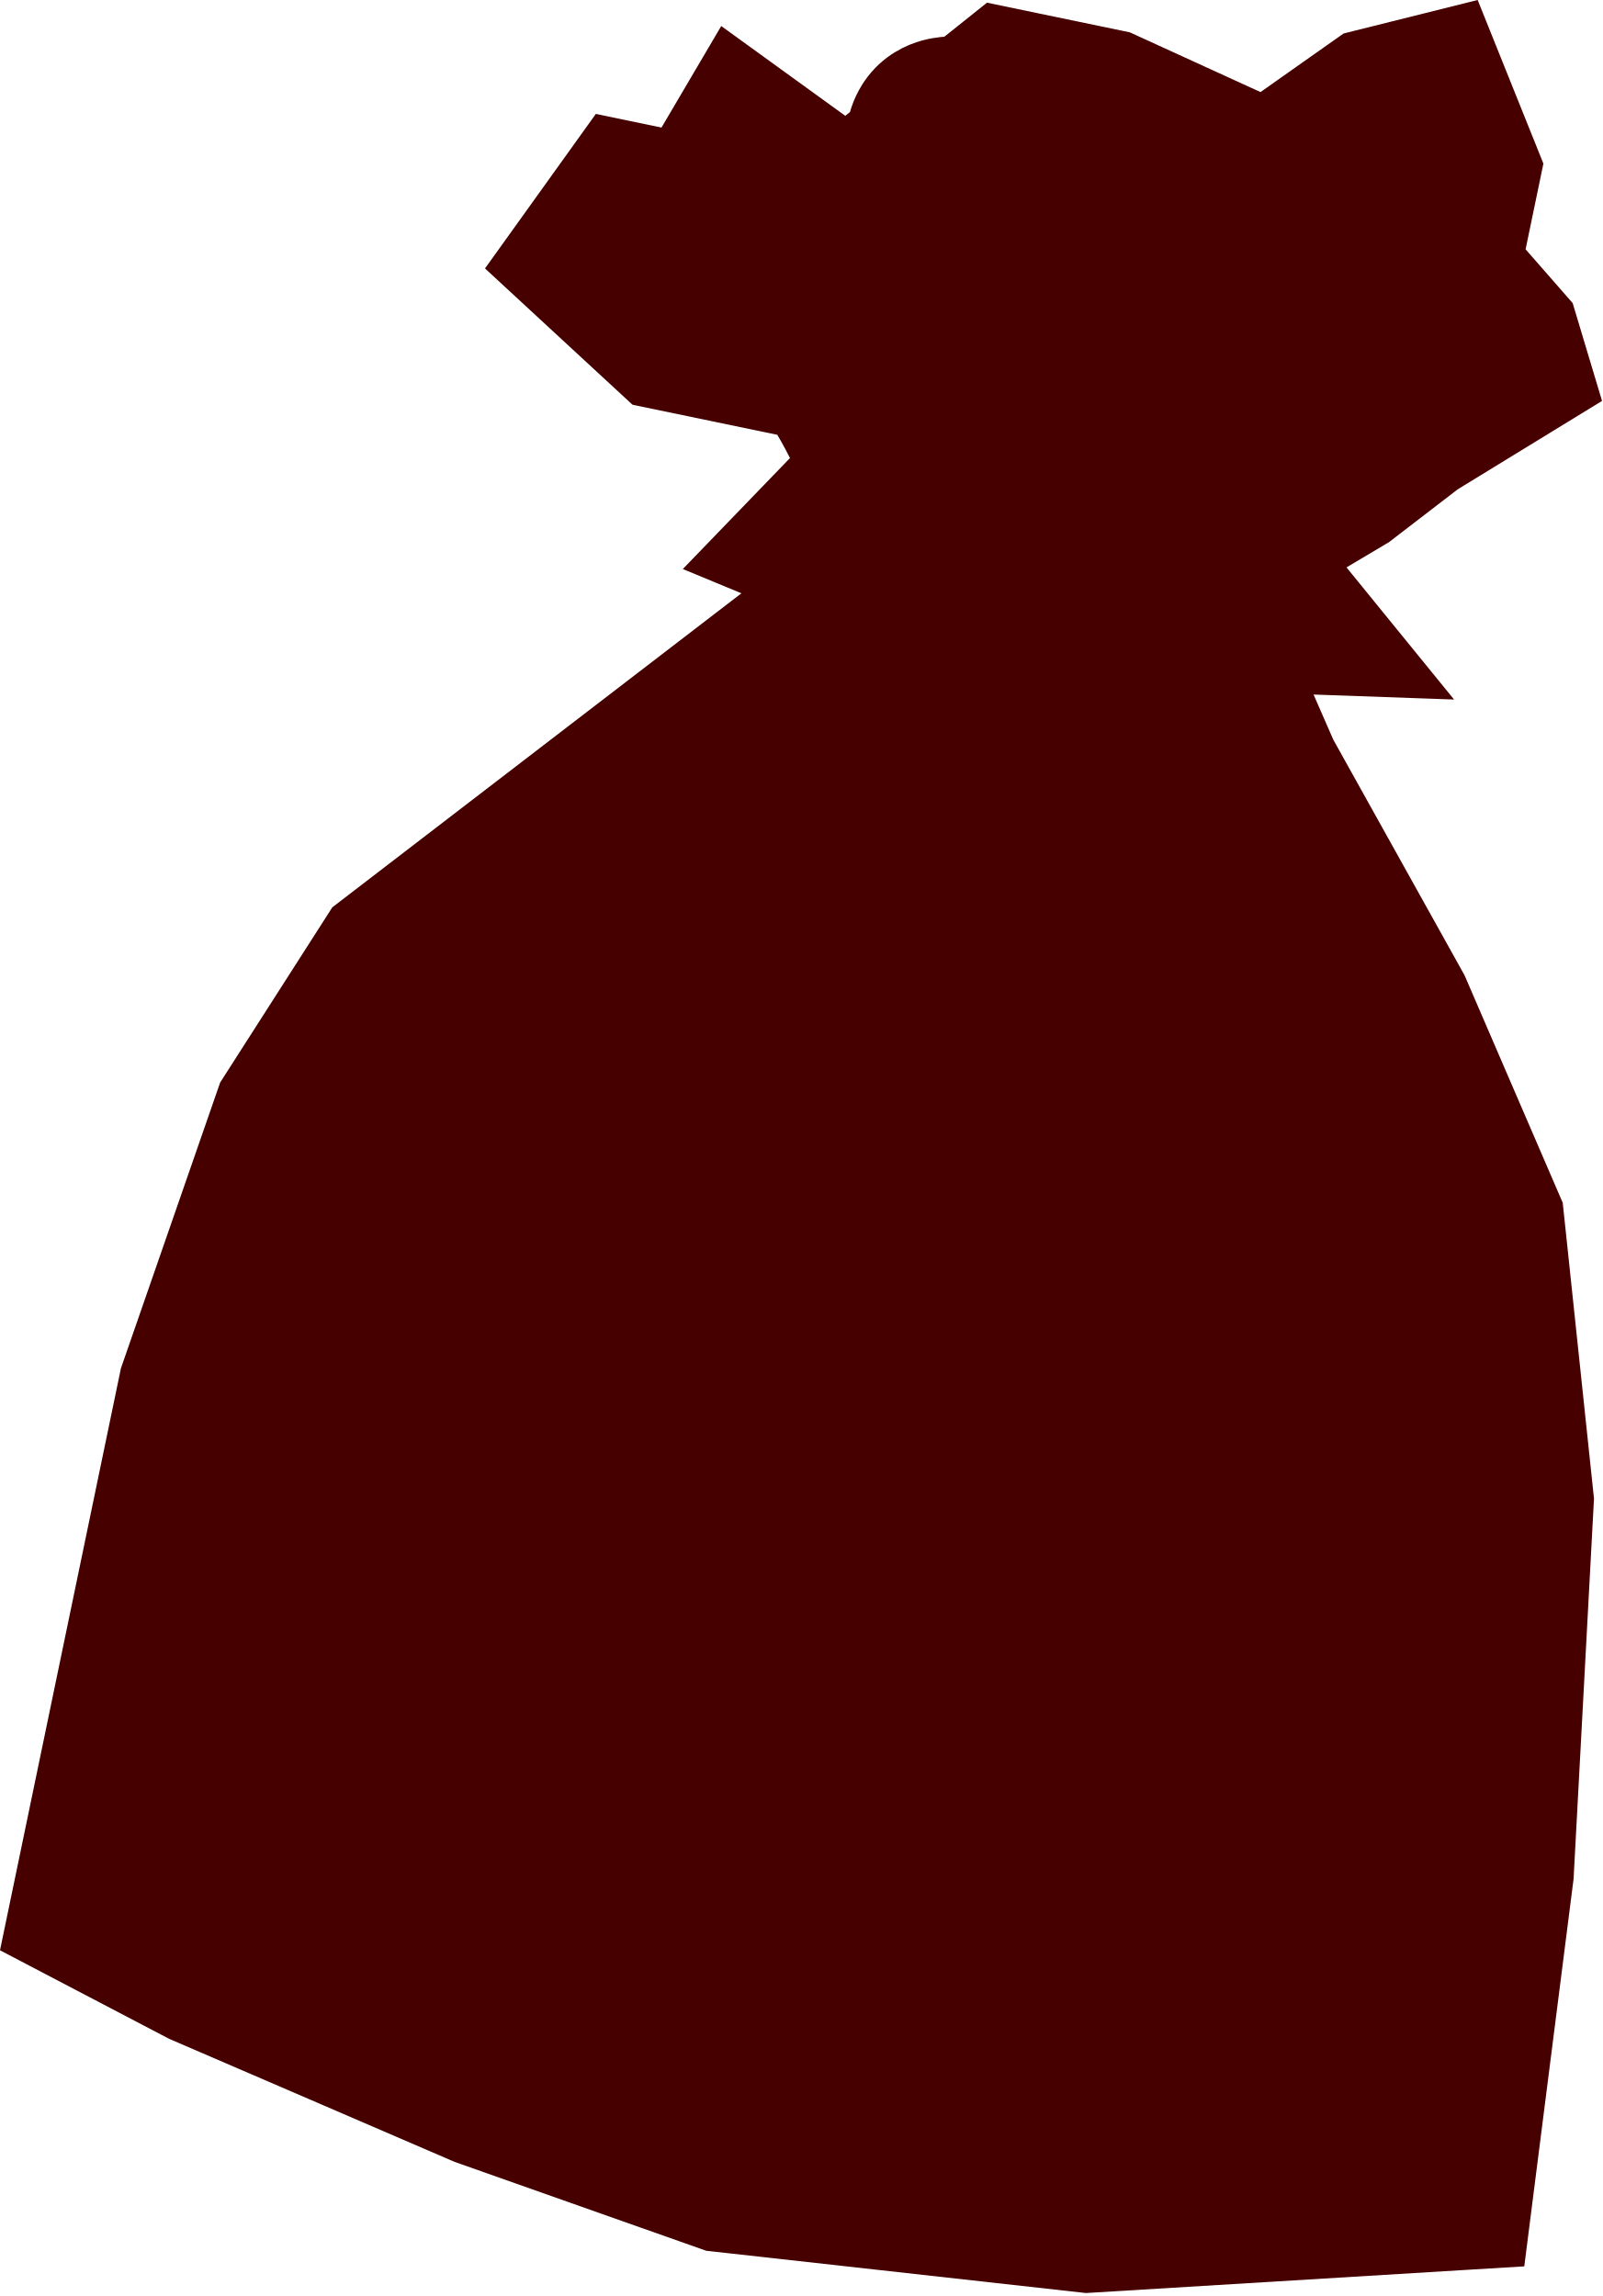
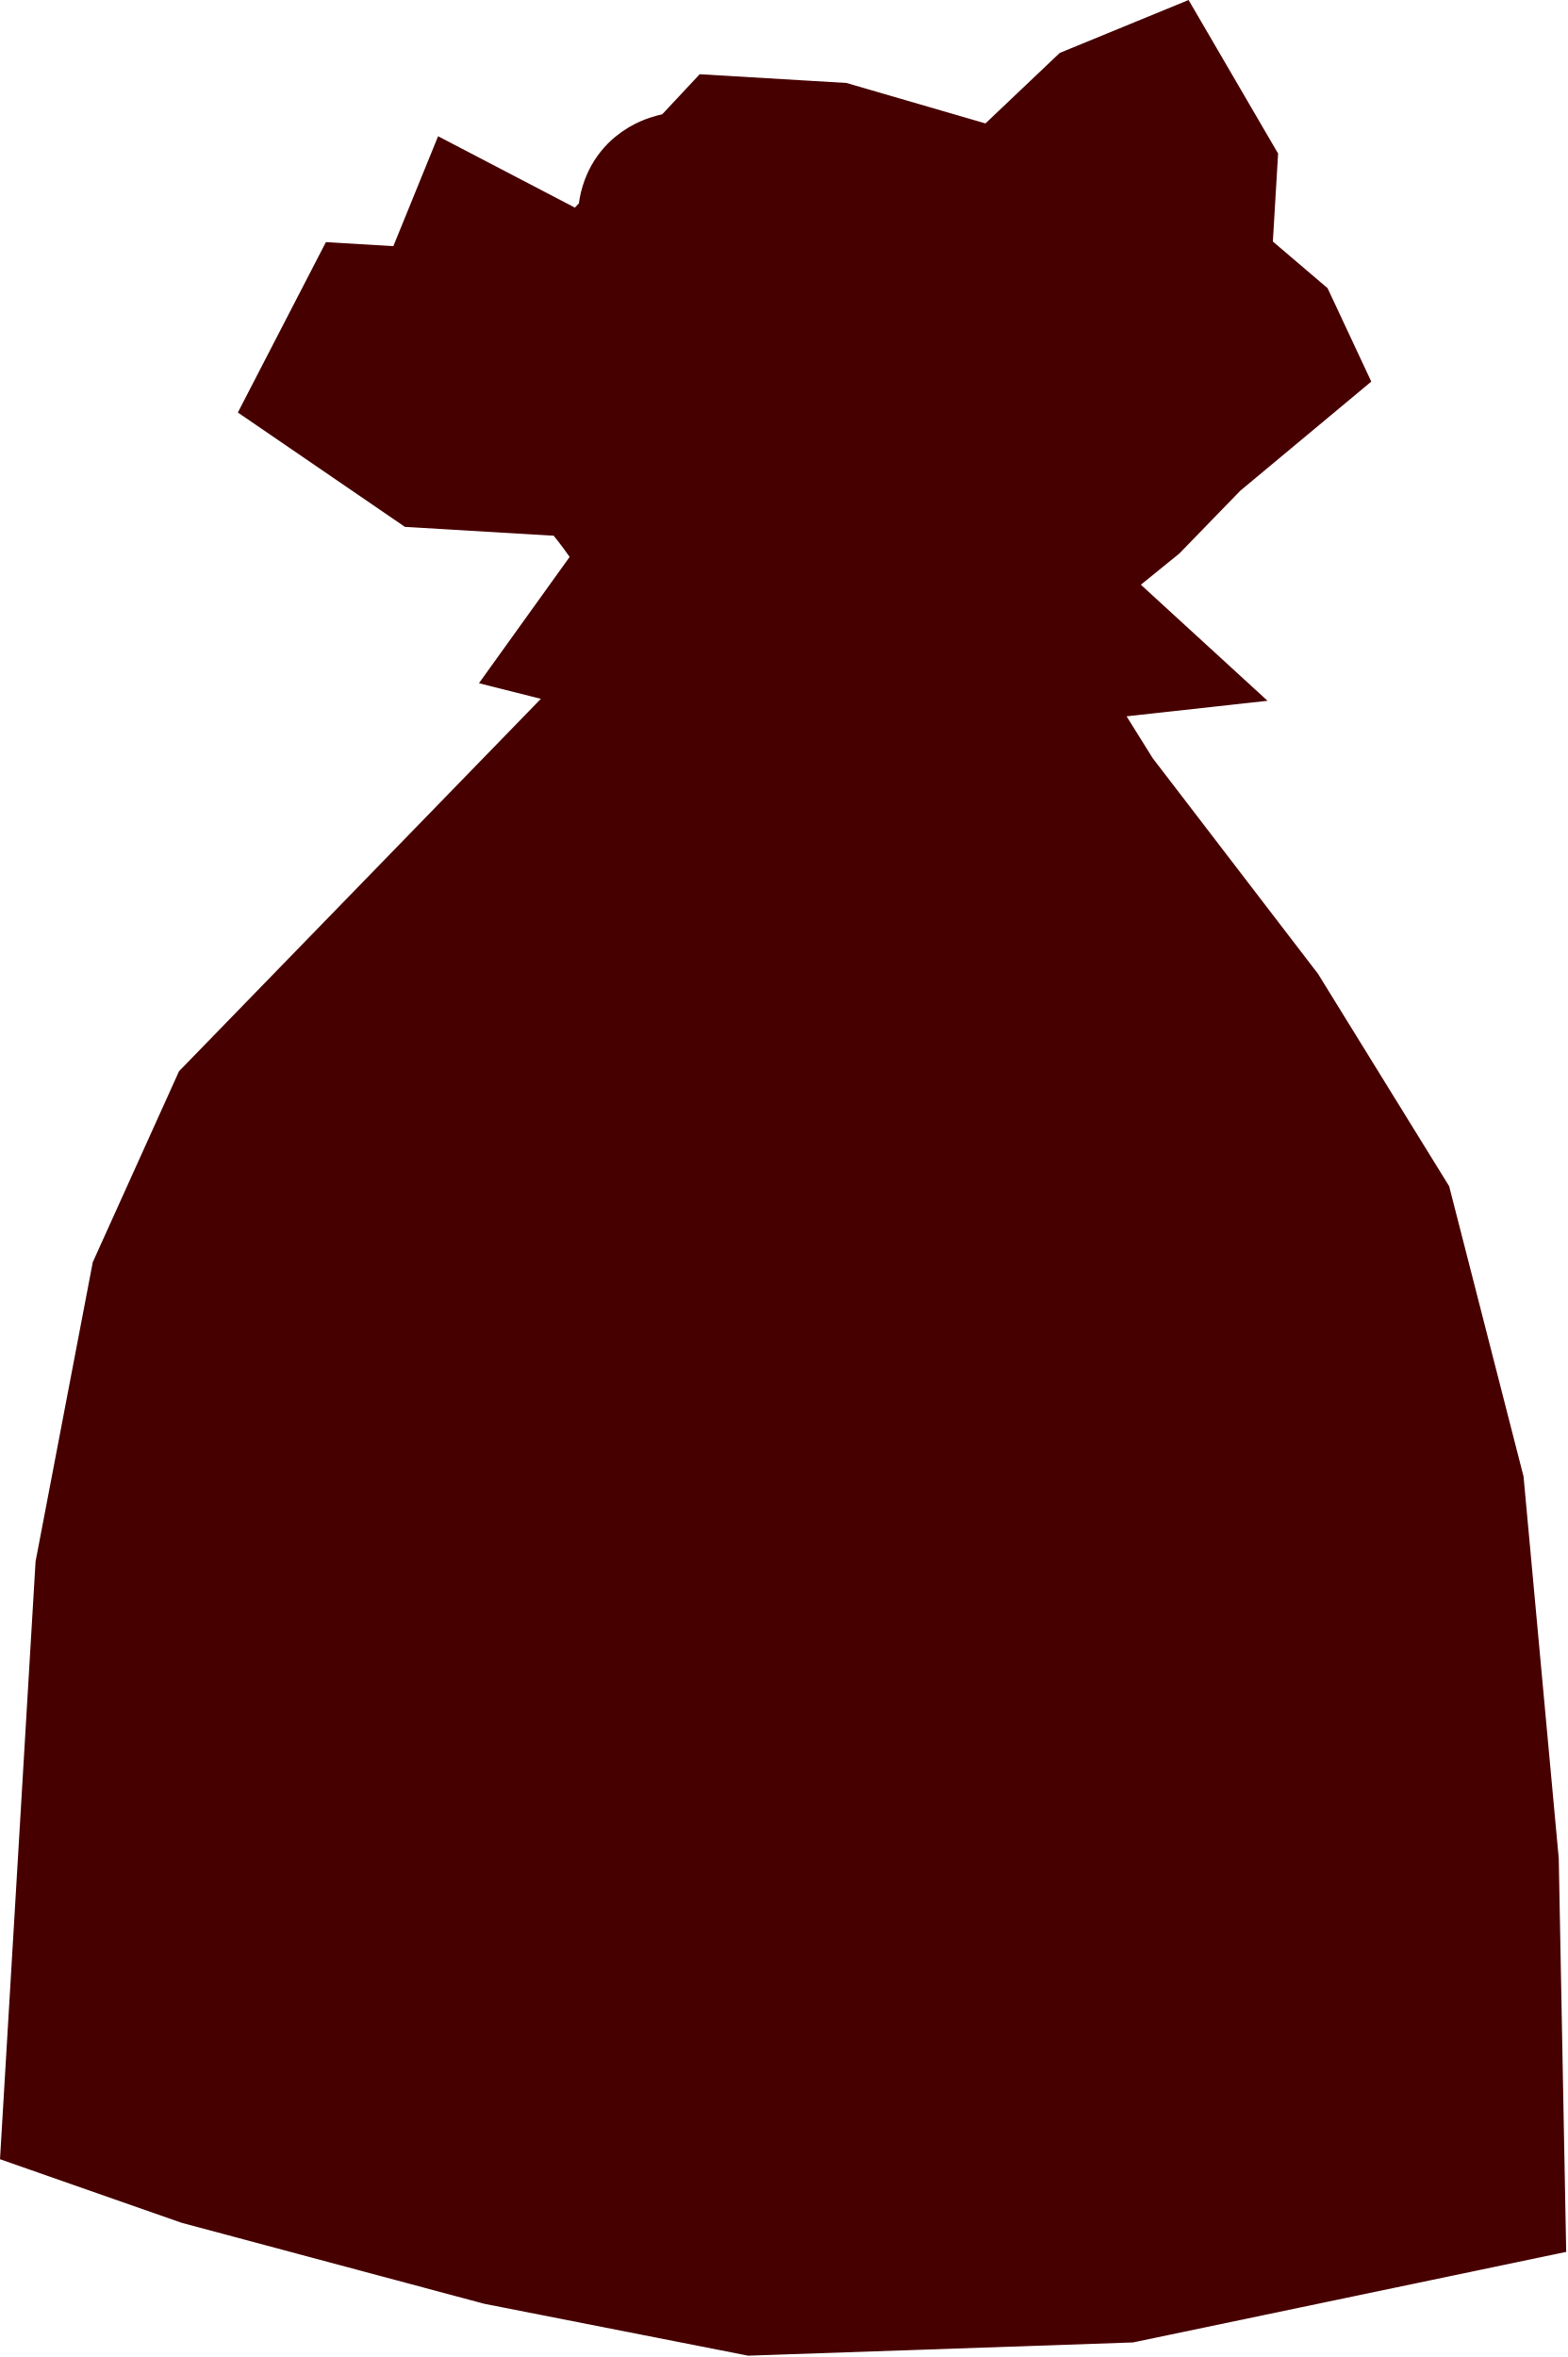
- <svg xmlns="http://www.w3.org/2000/svg" width="455" height="652" viewBox="0 0 455 652" fill="none">
-   <path d="M414.901 18.828L425.656 45.6L426.419 47.5L420.914 74.001L435.394 90.547L436.362 91.653L436.785 93.061L440 103.767L441.501 108.769L437.049 111.497L407.441 129.634L388.311 144.343L387.991 144.588L387.644 144.795L365.254 158.109L378.913 174.889L388.341 186.473L373.415 185.942L357.095 185.361L357.24 189.562L368.392 215.072L405.465 281.63L405.632 281.929L405.767 282.242L432.199 343.501L432.608 344.449L432.717 345.475L441.152 425.302L441.208 425.839L441.18 426.378L435.498 532.273L435.485 532.519L435.453 532.765L423.428 627.304L422.72 632.873L417.117 633.214L309.155 639.787L308.573 639.823L307.993 639.759L203.809 628.154L203.035 628.068L202.3 627.809L133.394 603.457L133.179 603.381L132.969 603.29L53.106 568.855L52.872 568.753L52.646 568.636L17.33 550.146L12.796 547.772L45.243 391.571L45.387 391.156L72.472 313.13L72.735 312.373L73.167 311.699L102.152 266.413L102.792 265.414L103.734 264.691L220.771 174.828L229.017 163.917L222.708 161.306L213.51 157.498L220.424 150.336L235.669 134.541L241.328 140.002C239.254 135.193 236.842 129.894 234.443 125.144C232.458 121.215 230.573 117.843 228.97 115.468C228.284 114.452 227.739 113.753 227.345 113.313L184.929 104.502L183.549 103.226L157.085 78.767L152.69 74.704L156.178 69.84L171.491 48.483L174.061 44.9L193.433 48.924L204.42 30.251L208.199 23.828L214.236 28.198L239.387 46.403C239.582 46.394 239.776 46.385 239.969 46.376C240.398 46.357 240.83 46.339 241.264 46.319L251.56 38.097C251.831 35.529 252.639 32.71 254.418 29.915L254.715 29.464C257.826 24.89 262.194 23.101 264.771 22.395C267.266 21.712 269.57 21.635 270.438 21.605C270.989 21.586 271.62 21.555 272.321 21.52L280.627 14.888L283.115 12.9L317.22 19.985L317.913 20.301L359.071 39.12L385.201 20.687L386.237 19.957L387.466 19.65L406.969 14.778L412.7 13.346L414.901 18.828ZM112.932 274.72L85.016 318.332L58.338 395.186L28.151 540.508L58.707 556.507L138.133 590.753L206.085 614.767L236.886 618.197C235.167 617.843 232.966 617.262 230.848 616.25C229.5 615.606 226.799 614.151 224.526 611.271C221.746 607.748 220.114 602.625 221.542 597.131C221.84 595.982 222.242 594.945 222.697 594.018C220.065 594.01 217.132 593.879 214.01 593.472C206.476 592.491 195.456 590.446 187.111 587.583C178.199 584.526 168.321 582.19 160.648 580.262C145.716 576.509 139.451 575.174 130.004 572.129C127.36 571.277 124.84 570.632 122.08 569.959C118.369 569.15 114.313 568.15 109.862 566.885C95.872 562.908 73.54 555.608 61.535 551.592C55.748 549.657 51.58 548.232 48.795 547.04C46.214 545.935 41.071 543.591 38.06 537.769C35.876 533.545 35.74 529.371 36.06 526.496C36.39 523.543 37.322 520.735 38.65 518.321C39.885 516.077 41.357 514.447 42.192 513.591C44.196 510.242 46.706 506.693 49.538 503.471C50.001 502.944 50.492 502.401 51.014 501.85C52.428 495.245 54.588 490.237 55.206 488.008C57.842 478.507 59.9 472.579 61.605 465.107C62.815 459.808 62.721 451.843 61.996 446.461C61.313 441.397 61.912 436.862 62.6 433.17C62.941 431.343 63.361 429.45 63.74 427.731C64.136 425.938 64.526 424.168 64.907 422.224C65.867 417.325 67.408 411.774 68.693 407.112C70.085 402.065 71.183 398.031 71.751 394.989C72.571 390.604 73.789 386.034 74.835 381.562C75.97 376.705 77.341 370.267 78.934 360.301C81.17 346.311 87.863 336.106 95.159 324.621C101.227 315.069 107.035 308.873 112.746 303.902C112.265 302.389 111.987 300.778 111.953 299.097L111.908 298.279C111.752 295.391 111.489 285.983 116.345 277.173C116.353 277.158 116.479 276.913 116.701 276.203C116.982 275.304 117.164 274.546 117.612 272.867C117.772 272.269 117.973 271.514 118.234 270.648L112.932 274.72ZM384.06 618.855C384.316 618.972 383.553 618.628 381.008 618.282C378.715 617.97 375.816 617.762 372.412 617.641C365.47 617.396 358.032 617.552 350.958 617.554C343.519 617.557 336.029 617.596 328.094 617.569C320.798 617.543 302.698 617.763 290.198 618.697C279.08 619.527 272.097 620.32 264.983 619.899C263.998 619.841 261.645 619.837 257.449 619.762C254.683 619.712 251.41 619.63 248.175 619.455L308.913 626.22L390.688 621.241C388.708 620.913 387.297 620.336 386.81 620.139C385.871 619.76 385.026 619.333 384.747 619.193C384.308 618.974 384.192 618.915 384.06 618.855ZM410.374 327.137C410.644 327.976 410.915 328.858 411.179 329.787C412.785 335.435 414.191 342.605 415.394 353.023C417.255 369.14 420.555 399.385 421.982 415.395C422.695 423.394 422.97 428.2 423.002 431.338C423.018 432.957 422.974 434.331 422.853 435.6C422.735 436.835 422.517 438.016 422.542 437.865C421.845 442.182 421.784 447.667 421.399 454.48C421.141 459.051 421.073 465.396 419.394 475.44C419.392 475.501 419.286 476.758 419.333 479.911C419.377 482.83 419.528 486.475 419.735 490.597C420.135 498.589 420.756 508.502 420.99 516.365C421.313 527.239 420.3 534.986 417.534 546.044C416.428 550.46 414.455 555.672 413.524 558.424C412.955 560.108 412.583 561.353 412.359 562.326C412.169 563.153 412.172 563.435 412.173 563.322C412.457 572.162 412.076 579.336 411.478 586.5C411.193 589.922 411.677 591.531 411.876 597.407C411.949 599.577 411.977 603.086 411.021 606.715C409.944 610.797 407.415 615.73 402.056 619.037C400.753 619.84 399.458 620.402 398.206 620.783L410.689 620.024L421.973 531.298L427.612 426.188L419.344 347.924L410.374 327.137ZM81.346 518.222C81.513 518.573 81.696 518.933 81.901 519.302C82.997 521.275 83.983 522.484 85.36 523.588C86.892 524.816 89.534 526.407 94.549 528.22C101.616 530.774 109.494 533.134 116.787 536.232C119.213 537.263 122.01 538.04 125.995 539.013C126.316 539.091 126.646 539.17 126.985 539.251C124.544 537.978 122.259 536.781 120.145 535.669C115.584 533.271 111.926 531.336 109.103 529.876C107.698 529.149 106.592 528.588 105.753 528.178C104.802 527.714 104.559 527.625 104.722 527.687C99.414 525.66 94.508 523.595 90.305 521.838C86.772 520.362 83.856 519.158 81.346 518.222ZM324.686 571.498C323.299 571.326 321.225 571.207 317.41 571.048C316.041 570.991 314.526 570.93 312.848 570.861C312.739 571.566 312.614 572.265 312.467 572.952C312.402 573.256 312.318 573.625 312.213 574.047C313.202 573.976 314.23 573.898 315.327 573.811C318.424 573.566 322.157 573.275 326.173 573.336C327.259 573.353 328.334 573.361 329.401 573.366C327.97 572.831 326.586 572.236 325.233 571.579C325.106 571.558 324.927 571.528 324.686 571.498ZM368 584.168C368.025 584.311 368.036 584.342 368.019 584.237C368.015 584.223 368.011 584.206 368.006 584.189C368.004 584.182 368.002 584.175 368 584.168ZM203.983 532.608C205.067 533.23 206.176 533.857 207.309 534.496C208.153 534.104 208.894 533.815 209.452 533.606C210.097 533.365 210.772 533.135 211.473 532.914C210.936 532.54 210.426 532.157 209.943 531.774C207.853 532.066 205.867 532.342 203.983 532.608ZM121.56 501.73C121.742 501.823 121.924 501.916 122.105 502.009C121.995 501.758 121.886 501.506 121.778 501.256C121.707 501.415 121.635 501.574 121.56 501.73ZM250.345 520.949C249.168 523.226 247.944 525.225 246.685 526.975C249.498 526.66 252.375 526.355 255.283 526.062C253.679 524.402 252.029 522.692 250.345 520.949ZM335.604 537.066C332.552 538.64 329.771 539.873 327.498 540.894C327.829 540.929 328.155 540.966 328.474 541.006C331.283 541.354 334.493 541.987 337.767 543.508L338.422 543.824L338.87 544.045C340.21 544.686 342.184 545.446 346.055 545.741C345.907 544.675 345.744 543.531 345.569 542.304C342.159 541.85 339.529 540.34 338.34 539.496C337.226 538.706 336.316 537.842 335.604 537.066ZM178.987 487.814C177.413 495.252 175.503 501.435 173.551 506.513C175.366 506.016 177.233 505.658 178.644 505.398C181.226 504.922 184.501 504.396 188.353 503.817C185.926 499.856 183.59 495.873 181.448 492.147C180.708 490.86 179.882 489.413 178.987 487.814ZM94.883 427.714C94.42 430.073 93.954 432.183 93.563 433.954C93.156 435.801 92.857 437.158 92.63 438.376C92.183 440.773 92.245 441.509 92.28 441.766C93.29 449.265 93.72 461.293 91.38 471.547C90.536 475.245 89.498 479.035 88.43 482.751C89.843 481.579 92.321 479.749 95.782 478.676C98.22 477.92 100.743 477.567 102.997 477.494C105.036 477.428 108.255 477.538 111.58 478.729C111.957 478.864 112.356 479.024 112.77 479.208C112.19 477.72 111.624 476.257 111.071 474.822C109.788 471.496 108.592 468.366 107.464 465.433C106.931 464.377 106.533 463.319 106.247 462.278C104.532 457.854 102.97 453.921 101.482 450.472C98.138 442.72 96.15 434.635 95.115 426.592C95.033 426.975 94.954 427.349 94.883 427.714ZM150.839 471.752C148.48 472.343 146.044 472.897 143.564 473.378C145.09 477.214 146.687 481.133 148.369 485.1C149.148 481.898 149.874 478.273 150.481 474.192C150.603 473.374 150.721 472.561 150.839 471.752ZM223.592 493.163C222.232 493.693 220.647 494.118 218.871 494.263C219.979 495.948 221.075 497.557 222.147 499.064C223.589 498.9 225.009 498.941 226.377 499.166C226.605 498.423 226.837 497.631 227.069 496.788C225.889 495.559 224.729 494.349 223.592 493.163ZM320.925 501.994C319.808 506.758 318.223 510.172 318.293 509.974C318.079 510.572 317.85 511.152 317.61 511.716C319.661 510.786 321.441 509.972 323.166 509.058C322.416 506.768 321.665 504.4 320.925 501.994ZM301.133 429.102C300.437 434.676 299.802 439.836 299.248 444.156C298.318 451.399 297.623 455.959 297.042 459.652C297.016 459.817 296.991 459.981 296.965 460.142C297.779 460.084 298.638 460.075 299.532 460.136C304.169 460.45 308.119 462.447 311.126 465.385C310.259 460.302 309.998 453.898 312.01 446.743C308.773 441.5 305.049 435.468 301.133 429.102ZM177.236 403.028C175.731 403.548 174.168 403.933 172.553 404.13C169.393 404.514 164.719 404.916 159.6 403.663C159.187 404.418 158.791 405.146 158.412 405.845C157.264 407.964 156.197 409.962 155.2 411.843C157.428 410.877 159.607 410.054 161.729 409.364C163.365 408.168 166.053 406.693 169.644 406.402C171.232 406.273 172.733 406.399 174.121 406.706C174.422 406.677 174.721 406.65 175.017 406.626C176.023 406.548 177.047 406.503 178.079 406.493C178.003 406.187 177.926 405.885 177.852 405.585C177.638 404.721 177.433 403.868 177.236 403.028ZM132.179 373.681C132.138 373.74 132.087 373.812 132.03 373.9C131.656 374.475 131.058 375.515 130.364 377.077C128.985 380.186 127.331 385.132 126.277 392.155C125.724 395.839 125.302 399.531 125.043 403.188C126.872 399.651 128.971 395.682 131.393 391.211C132.608 388.968 133.948 386.526 135.383 383.928C135.152 383.322 134.941 382.694 134.754 382.043C134.023 379.498 133.307 376.514 132.932 372.931C132.669 373.2 132.417 373.45 132.179 373.681ZM391.096 444.973C390.361 445.06 389.595 445.097 388.799 445.071C389.853 448.961 389.976 449.824 390.645 451.113C390.694 451.207 390.741 451.302 390.789 451.395C390.878 449.566 390.97 447.344 391.096 444.973ZM256.198 409.997C256.234 409.759 256.27 409.522 256.306 409.285C256.024 408.238 255.737 407.167 255.446 406.077C255.701 407.384 255.952 408.691 256.198 409.997ZM371.159 413.833C370.649 414.354 370.143 414.861 369.643 415.356C366.287 418.672 363.858 420.847 360.975 423.893C363.215 422.756 365.983 421.984 369.157 422.162C370.283 422.225 371.346 422.401 372.343 422.667C371.974 420.124 371.577 417.161 371.159 413.833ZM319.511 390.463C318.576 392.055 317.626 393.67 316.665 395.292C318.622 398.515 320.602 401.758 322.568 404.969C322.034 402.602 321.561 400.521 321.135 398.519C320.553 395.779 320.015 393.097 319.511 390.463ZM238.767 341.314C239.987 344.695 241.249 348.585 242.59 353.03C241.674 346.834 241.486 341.663 241.898 337.146C240.905 338.477 239.857 339.871 238.767 341.314ZM276.471 276.45C275.295 279.228 274.151 282.056 273.211 284.676C272.583 286.424 272.098 287.938 271.763 289.177C271.674 289.507 271.6 289.8 271.54 290.057C274.626 293.33 278.362 297.223 283.13 302.022C281.119 294.587 278.803 285.91 276.471 276.45ZM364.692 236.29C364.859 236.681 365.031 237.077 365.21 237.476C367.076 241.629 368.788 245.938 370.104 249.07C371.533 252.473 372.724 255.066 374.013 257.281C375.856 260.444 377.662 263.197 379.766 266.516C381.773 269.683 383.978 273.257 385.959 277.237C387.342 280.015 388.975 282.587 391.127 286.044C393.11 289.231 395.612 293.294 397.566 297.847C398.496 300.015 399.474 302.109 400.484 304.217L393.455 287.925L364.692 236.29ZM267.272 226.291C263.841 231.671 258.719 238.311 251.64 242.115C249.355 243.342 246.974 244.389 244.825 245.265C246.41 249.731 247.039 254.194 247.236 258.002C248.816 256.148 250.622 254.205 251.745 252.953C253.113 251.429 254.157 250.192 255.058 248.933C255.311 248.579 256.199 247.32 257.39 246.141C257.746 245.789 258.423 245.146 259.36 244.472C260.028 243.992 262.242 242.437 265.532 241.805C266.7 241.581 267.995 241.488 269.346 241.573C268.913 238.943 268.576 236.766 268.321 235.116C267.812 231.823 267.49 228.914 267.272 226.291ZM231.033 183.735L230.48 184.466L229.754 185.024L189.619 215.838C189.945 215.917 190.272 216.003 190.601 216.099C194.932 217.359 198.42 219.807 201.12 222.683L201.649 223.264L201.816 223.457C203.406 222.055 204.979 220.726 206.449 219.479C209.498 216.89 212.379 214.432 215.344 211.561C223.268 203.889 229.166 196.935 232.346 189.029C233.163 186.997 233.409 185.025 234.567 179.057L231.033 183.735ZM314.037 181.724C314.034 184.57 314.147 187.744 314.326 191.263C314.948 191.541 315.479 191.819 315.905 192.06C316.143 192.195 316.378 192.336 316.611 192.481C315.912 189.457 315.241 185.96 314.59 181.801L314.037 181.724ZM237.091 152.587L237.462 152.74L239.34 150.257L237.091 152.587ZM356.629 171.778L358.969 171.862L356.529 168.865L356.629 171.778ZM353.095 144.575C350.057 145.691 346.54 146.819 342.532 147.622C342.105 147.707 341.67 147.789 341.227 147.868C341.708 151.771 342.187 155.74 342.643 159.483L342.519 155.86L344.826 154.487L343.268 152.573L348.526 148.295L353.095 144.575ZM413.873 86.54C414.344 89.575 414.583 92.966 414.22 96.427C413.614 102.2 411.141 109.394 404.219 114.391C400.048 117.402 395.701 119.077 392.745 120.153C389.247 121.427 387.732 121.885 386.031 122.721C384.174 123.634 382.437 125.236 379.203 128.742C377.846 130.214 375.805 132.477 373.635 134.418C371.407 136.411 368.115 138.946 363.724 140.454C360.979 141.397 359.07 142.275 355.152 143.798C354.768 143.948 354.374 144.098 353.972 144.249L356.604 147.482L380.368 133.349L399.465 118.667L399.75 118.449L400.055 118.261L425.513 102.664L424.224 98.368L413.873 86.54ZM179.939 59.967L170.682 72.874L191.37 91.994L231.236 100.276C233.956 100.841 235.884 102.64 236.86 103.643C238.054 104.869 239.18 106.363 240.207 107.885C242.279 110.956 244.462 114.912 246.542 119.031C247.435 120.797 248.324 122.628 249.198 124.476C249.639 122.615 250.117 120.86 250.63 119.464C250.909 118.702 251.713 116.544 253.334 114.416C254.134 113.366 256.04 111.097 259.342 109.568C260.457 109.052 261.637 108.667 262.854 108.423C262.264 105.386 262.025 101.147 263.789 96.798C261.747 96.965 259.548 96.937 257.207 96.6C255.828 96.402 254.327 96.407 251.596 96.516C249.225 96.61 245.283 96.831 241.169 96.349C240.893 96.316 240.617 96.276 240.343 96.229C234.803 95.265 228.742 94.293 223.626 93.836C221.761 93.795 219.378 93.687 215.013 92.861C210.439 91.995 206.765 89.138 204.681 85.339C203.814 85.181 202.926 85.018 202.014 84.848C200.994 84.657 199.614 84.371 198.217 83.951C197.621 83.772 194.029 82.785 190.943 79.993C189.154 78.374 185.506 74.257 185.698 67.777C185.771 65.298 186.39 63.2 187.216 61.478L179.939 59.967ZM320.084 86.573C314.993 85.385 312.665 86.379 305.288 87.094C304.311 87.188 303.363 87.269 302.425 87.348C303.315 88.116 304.071 88.906 304.709 89.656C307.823 93.321 310.086 97.63 311.767 101.9C317.498 100.678 324.172 100.163 330.248 100.927C334.211 101.425 336.598 101.617 338.175 101.625C338.19 101.594 338.208 101.563 338.224 101.531C338.544 100.894 339.722 98.397 340.774 96.593C341.544 95.273 342.705 93.462 344.396 91.641C336.016 90.037 326.846 88.151 320.084 86.573ZM208.371 50.266C209.497 50.083 210.586 49.914 211.582 49.758C214.457 49.311 217.053 48.913 219.222 48.541L212.324 43.548L208.371 50.266ZM297.917 56.302C297.916 56.458 297.91 56.615 297.904 56.772C298.189 56.746 298.469 56.722 298.744 56.698C298.465 56.564 298.19 56.431 297.917 56.302ZM391.98 32.494L390.824 33.308C391.399 33.492 391.981 33.708 392.566 33.963C398.565 36.573 401.644 41.587 402.965 45.855C403.992 49.169 404.835 53.036 405.539 56.355C406.293 59.909 406.935 63.075 407.659 66.014C407.651 65.978 407.738 66.267 408.052 67.125C408.151 67.392 408.245 67.641 408.338 67.888L412.313 48.752L404.524 29.361L391.98 32.494Z" fill="#470000" stroke-width="22.594" stroke="#470000" />
+ <svg xmlns="http://www.w3.org/2000/svg" width="441" height="663" viewBox="0 0 441 663" fill="none">
+   <path d="M332.478 19.287L346.974 44.16L348.007 45.929L346.403 72.881L363.094 87.115L364.214 88.07L364.837 89.401L369.561 99.504L371.775 104.238L367.76 107.584L341.136 129.765L324.369 147.046L324.089 147.336L323.775 147.59L303.602 163.954L319.505 178.529L330.523 188.626L315.667 190.263L299.477 192.046L300.224 196.149L314.923 219.708L361.18 280.055L361.389 280.326L361.568 280.618L396.542 337.267L397.084 338.144L397.34 339.144L417.222 416.722L417.356 417.244L417.406 417.782L427.116 523.13L427.138 523.376L427.143 523.624L428.944 618.679L429.05 624.293L423.553 625.442L317.858 647.529L317.288 647.648L316.706 647.668L212.111 651.268L211.333 651.294L210.57 651.144L138.98 637.063L138.756 637.02L138.536 636.961L54.663 614.508L54.417 614.443L54.176 614.359L16.614 601.211L11.784 599.519L21.236 440.634L21.318 440.203L36.785 359.272L36.935 358.484L37.264 357.753L59.345 308.865L59.833 307.783L60.661 306.931L163.27 201.32L169.823 189.382L163.23 187.72L153.572 185.286L159.38 177.195L172.156 159.401L177.661 163.354L178.518 163.969C175.777 159.529 172.635 154.659 169.584 150.326C167.055 146.735 164.707 143.68 162.781 141.568C161.957 140.666 161.318 140.055 160.866 139.679L117.693 137.11L116.142 136.048L86.463 115.729L81.521 112.346L84.27 107.025L96.308 83.731L98.331 79.815L118.049 80.988L126.196 60.979L129.004 54.081L135.608 57.526L163.057 71.845C163.255 71.807 163.451 71.769 163.646 71.731C164.077 71.648 164.51 71.566 164.945 71.482L173.879 61.928C173.773 59.346 174.164 56.436 175.522 53.409L175.751 52.92C178.167 47.947 182.228 45.545 184.673 44.476C187.041 43.44 189.308 43.033 190.16 42.878C190.71 42.778 191.337 42.654 192.036 42.515L199.254 34.798L201.429 32.472L236.147 34.538L236.879 34.751L280.253 47.378L303.395 25.411L304.313 24.539L305.486 24.058L324.045 16.431L329.506 14.188L332.478 19.287ZM71.211 315.525L49.948 362.606L34.717 442.316L25.924 590.105L58.413 601.479L141.812 623.804L212.423 637.693L242.863 636.645C241.19 636.525 239.136 636.259 237.096 635.628C235.671 635.186 232.788 634.139 230.12 631.62C226.856 628.536 224.496 623.702 225.113 618.057C225.24 616.899 225.48 615.835 225.787 614.867C223.198 615.235 220.299 615.527 217.175 615.576C209.59 615.697 198.407 615.27 189.747 613.65C180.503 611.921 170.408 611.041 162.549 610.247C147.256 608.7 140.874 608.288 131.099 606.647C128.37 606.189 125.793 605.917 122.975 605.652C119.188 605.39 115.032 604.988 110.446 604.381C96.051 602.478 72.934 598.498 60.494 596.269C54.498 595.194 50.175 594.391 47.249 593.616C44.541 592.899 39.11 591.328 35.286 586.005C32.511 582.141 31.77 578.031 31.671 575.142C31.568 572.173 32.084 569.262 33.048 566.682L33.264 566.131C34.132 564.006 35.218 562.387 35.865 561.495C37.361 557.9 39.327 554.035 41.658 550.444C42.037 549.861 42.442 549.256 42.876 548.64C43.317 541.914 44.726 536.661 45.014 534.378C46.243 524.616 47.417 518.47 48.021 510.849C48.448 505.45 47.204 497.606 45.71 492.402C44.301 487.495 44.236 482.929 44.382 479.183C44.454 477.33 44.595 475.4 44.721 473.649C44.853 471.821 44.982 470.018 45.077 468.044C45.317 463.069 46.037 457.366 46.632 452.58C47.276 447.395 47.776 443.256 47.897 440.173C48.072 435.725 48.615 431.036 49.001 426.472C49.42 421.515 49.843 414.963 49.974 404.896C50.159 390.756 55.296 379.709 60.84 367.321C65.45 357.021 70.288 350.066 75.207 344.336C74.517 342.915 74.012 341.369 73.737 339.721C73.571 338.732 70.877 328.176 74.906 317.425C74.901 317.44 74.992 317.197 75.116 316.421C75.263 315.495 75.331 314.723 75.532 313C75.601 312.401 75.688 311.651 75.815 310.786L71.211 315.525ZM388.87 616.078C388.867 616.089 387.974 615.916 385.728 615.938C383.419 615.962 380.525 616.175 377.146 616.548C370.253 617.309 362.929 618.537 355.941 619.562C348.593 620.639 341.2 621.76 333.358 622.88C326.147 623.909 308.299 626.74 296.087 629.468C285.226 631.894 278.441 633.686 271.352 634.299C270.371 634.383 268.046 634.72 263.89 635.252C261.385 635.572 258.457 635.925 255.511 636.209L315.654 634.14L395.499 617.453C393.604 617.394 392.213 617.052 391.722 616.933C390.739 616.694 389.841 616.394 389.546 616.297L388.87 616.078ZM372.815 324.642C373.143 325.317 373.476 326.023 373.808 326.762C376.213 332.108 378.639 338.985 381.335 349.096C385.505 364.736 393.142 394.113 396.868 409.712C398.73 417.504 399.696 422.21 400.182 425.305C400.433 426.902 400.587 428.265 400.651 429.538C400.714 430.776 400.671 431.977 400.673 431.82C400.609 436.179 401.343 441.598 401.949 448.382C402.355 452.93 403.206 459.207 403 469.367C403.002 469.305 403.059 470.523 403.587 473.78C404.052 476.655 404.729 480.229 405.529 484.268C407.081 492.098 409.128 501.795 410.497 509.523C412.39 520.215 412.511 528.012 411.378 539.329C410.925 543.851 409.73 549.285 409.209 552.133C408.891 553.877 408.703 555.158 408.623 556.148C408.575 556.746 408.58 557.059 408.583 557.148C410.143 565.835 410.804 572.972 411.25 580.131C411.463 583.546 412.172 585.056 413.22 590.834C413.607 592.967 414.144 596.433 413.723 600.159C413.249 604.353 411.46 609.594 406.639 613.637C405.529 614.568 404.393 615.282 403.271 615.83L415.283 613.32L413.592 524.127L403.956 419.565L384.463 343.507L372.815 324.642ZM75.302 560.483C75.504 560.783 75.721 561.088 75.959 561.398C77.325 563.184 78.47 564.232 79.985 565.12C81.671 566.109 84.509 567.297 89.725 568.361C97.073 569.86 105.197 571.053 112.851 573.058C115.394 573.724 118.268 574.087 122.345 574.472C122.591 574.495 122.843 574.518 123.099 574.541C120.601 573.671 118.258 572.849 116.084 572.084C111.231 570.375 107.337 568.993 104.337 567.959C102.844 567.445 101.671 567.051 100.783 566.769C100.026 566.527 99.695 566.439 99.651 566.425L99.696 566.434C94.158 565.2 89.013 563.869 84.607 562.743C80.935 561.805 77.901 561.044 75.302 560.483ZM323.324 577.898C321.93 577.928 319.863 578.108 316.073 578.503C314.717 578.644 313.218 578.802 311.558 578.975C311.553 579.679 311.531 580.379 311.485 581.069C311.466 581.367 311.437 581.727 311.397 582.137C312.352 581.927 313.342 581.704 314.398 581.464C317.421 580.774 321.068 579.947 325.044 579.427C326.06 579.295 327.063 579.157 328.059 579.016C326.634 578.703 325.244 578.33 323.872 577.896C323.744 577.893 323.564 577.892 323.324 577.898ZM367.911 584.119C367.956 584.257 367.973 584.285 367.939 584.181C367.934 584.169 367.928 584.155 367.922 584.141C367.919 584.134 367.914 584.127 367.911 584.119ZM198.564 556.919C199.689 557.362 200.838 557.807 202.011 558.259C202.786 557.753 203.475 557.362 203.994 557.076C204.576 556.756 205.188 556.441 205.825 556.131C205.269 555.852 204.736 555.56 204.227 555.266C202.243 555.845 200.355 556.394 198.564 556.919ZM112.61 538.322C112.767 538.375 112.924 538.429 113.08 538.482C112.962 538.293 112.845 538.103 112.728 537.914C112.689 538.051 112.651 538.187 112.61 538.322ZM242.585 538.757C241.765 541.131 240.862 543.246 239.891 545.129C242.58 544.424 245.33 543.72 248.113 543.022C246.317 541.637 244.469 540.211 242.585 538.757ZM329.123 542.338C326.39 544.293 323.868 545.886 321.795 547.207C322.082 547.196 322.364 547.186 322.643 547.18C325.657 547.114 329.17 547.301 332.884 548.526C334.309 548.996 336.364 549.609 340.663 549.314C340.368 548.303 340.048 547.222 339.705 546.062C336.275 546.101 333.464 544.993 332.167 544.331C330.958 543.715 329.938 542.999 329.123 542.338ZM167.311 516.389C166.833 523.896 165.849 530.231 164.666 535.496C166.371 534.754 168.14 534.138 169.482 533.682C171.953 532.843 175.098 531.855 178.799 530.734C175.84 527.187 172.968 523.607 170.323 520.252C169.418 519.104 168.409 517.815 167.311 516.389ZM75.539 469.146C75.424 471.541 75.269 473.692 75.139 475.497C75.003 477.378 74.905 478.761 74.857 479.996C74.763 482.425 74.931 483.138 75 483.379C77.084 490.638 79.25 502.454 78.422 512.92C78.126 516.658 77.655 520.513 77.143 524.302C78.381 522.937 80.548 520.814 83.761 519.279L84.194 519.078C86.367 518.092 88.642 517.442 90.721 517.069C92.601 516.731 95.529 516.396 98.74 516.929L99.387 517.049L99.762 517.129C100.022 517.188 100.291 517.255 100.568 517.332C99.794 515.97 99.036 514.63 98.294 513.315C96.542 510.21 94.904 507.288 93.362 504.55C92.693 503.597 92.153 502.622 91.723 501.648C89.386 497.522 87.271 493.861 85.3 490.667C80.903 483.545 77.782 475.905 75.596 468.168C75.575 468.501 75.554 468.827 75.539 469.146ZM137.128 504.574C134.906 505.489 132.605 506.376 130.251 507.201C132.293 510.732 134.416 514.333 136.628 517.968C136.93 514.716 137.118 511.061 137.127 506.979C137.129 506.173 137.129 505.371 137.128 504.574ZM212.123 515.185C210.869 515.896 209.384 516.537 207.675 516.937C208.995 518.417 210.293 519.827 211.553 521.141C212.944 520.775 214.342 520.611 215.717 520.634C215.832 519.882 215.944 519.083 216.048 518.235C214.717 517.201 213.406 516.183 212.123 515.185ZM309.564 509.908C309.145 514.724 308.088 518.275 308.129 518.068C308.01 518.66 307.874 519.238 307.728 519.802C309.582 518.61 311.197 517.566 312.743 516.434C311.69 514.321 310.625 512.134 309.564 509.908ZM279.478 440.788C279.597 446.362 279.717 451.52 279.794 455.845C279.924 463.128 279.896 467.73 279.857 471.459C279.855 471.61 279.854 471.761 279.853 471.908C280.637 471.738 281.472 471.608 282.351 471.539C286.953 471.181 291.126 472.563 294.515 475.003C292.938 470.124 291.77 463.869 292.714 456.558C288.774 451.869 284.245 446.479 279.478 440.788ZM153.277 432.917C151.872 433.642 150.391 434.245 148.833 434.67C145.77 435.505 141.213 436.578 135.977 436.084C135.681 436.882 135.398 437.653 135.127 438.393C134.313 440.614 133.559 442.707 132.856 444.679C134.891 443.423 136.9 442.311 138.872 441.335C140.318 439.917 142.762 438.073 146.268 437.267C147.818 436.91 149.319 436.817 150.735 436.919C151.028 436.847 151.32 436.777 151.61 436.711C152.581 436.491 153.573 436.3 154.579 436.142C154.465 435.865 154.352 435.591 154.241 435.32C153.91 434.509 153.589 433.707 153.277 432.917ZM104.56 410.437C104.529 410.5 104.489 410.578 104.445 410.672C104.16 411.293 103.72 412.404 103.262 414.045C102.349 417.309 101.43 422.428 101.405 429.509C101.393 433.178 101.505 436.834 101.772 440.435C103.057 436.709 104.543 432.527 106.27 427.814C107.144 425.43 108.112 422.832 109.151 420.068C108.838 419.507 108.54 418.921 108.262 418.309C107.178 415.916 106.046 413.092 105.16 409.636C104.952 409.921 104.751 410.188 104.56 410.437ZM370.589 443.418C369.895 443.603 369.166 443.747 368.401 443.835C369.989 447.49 370.236 448.315 371.077 449.483C371.119 449.541 371.16 449.6 371.201 449.658C371.026 447.871 370.803 445.718 370.589 443.418ZM232.27 428.177C232.271 427.994 232.271 427.81 232.271 427.628C231.95 426.884 231.623 426.129 231.292 425.362C231.621 426.3 231.947 427.239 232.27 428.177ZM346.403 415.587C345.985 416.16 345.57 416.72 345.157 417.266C342.366 420.966 340.303 423.442 337.945 426.782C339.972 425.385 342.546 424.272 345.632 423.996C346.741 423.897 347.806 423.915 348.82 424.03C348.095 421.599 347.285 418.767 346.403 415.587ZM292.013 399.993C291.331 401.672 290.637 403.376 289.934 405.087C292.295 407.939 294.679 410.806 297.047 413.645C296.202 411.451 295.454 409.512 294.76 407.641C293.798 405.045 292.885 402.498 292.013 399.993ZM205.175 363.07C206.82 366.142 208.574 369.682 210.477 373.726C208.759 367.945 207.859 363.013 207.608 358.61C206.836 360.035 206.021 361.527 205.175 363.07ZM233.008 293.684C232.255 296.571 231.543 299.498 230.999 302.195C230.632 304.011 230.371 305.574 230.22 306.844C230.181 307.173 230.151 307.465 230.129 307.722C233.629 310.491 237.853 313.77 243.21 317.784C240.166 310.779 236.65 302.612 233.008 293.684ZM314.565 241.525C314.72 241.775 314.878 242.027 315.039 242.28C317.483 246.111 319.798 250.118 321.551 253.018C323.455 256.17 325.006 258.556 326.598 260.554C328.875 263.409 331.057 265.865 333.616 268.837C336.057 271.674 338.753 274.885 341.287 278.529C343.054 281.069 345.038 283.37 347.664 286.472C350.084 289.331 353.146 292.982 355.736 297.197C356.779 298.894 357.849 300.533 358.942 302.17L350.212 288.031L314.565 241.525ZM216.649 245.502C214.036 251.299 209.941 258.557 203.519 263.319C201.449 264.855 199.258 266.229 197.268 267.401C199.456 271.546 200.718 275.822 201.464 279.529C202.749 277.487 204.233 275.333 205.153 273.949C206.284 272.247 207.135 270.876 207.841 269.504C208.04 269.118 208.736 267.745 209.744 266.406C210.044 266.007 210.622 265.275 211.451 264.473C212.043 263.902 214.007 262.044 217.17 260.943C218.283 260.556 219.54 260.278 220.876 260.165C220.074 257.649 219.432 255.562 218.943 253.978C217.974 250.836 217.241 248.037 216.649 245.502ZM174.71 208.65L174.269 209.453L173.631 210.111L138.487 246.282C138.803 246.312 139.121 246.349 139.442 246.393C144.205 247.054 148.216 249.188 151.407 251.875C151.466 251.925 151.524 251.976 151.582 252.027C152.945 250.418 154.301 248.885 155.568 247.447C158.205 244.451 160.696 241.609 163.21 238.347C169.926 229.63 174.742 221.918 176.738 213.663C177.247 211.554 177.209 209.588 177.485 203.595L174.71 208.65ZM256.434 194.678C256.842 197.476 257.41 200.578 258.092 204.009C258.739 204.192 259.296 204.388 259.748 204.563C259.984 204.654 260.219 204.752 260.452 204.853C259.332 201.985 258.172 198.652 256.937 194.674L256.434 194.678ZM176.201 177.01L176.565 177.101L177.959 174.56L176.201 177.01ZM297.046 178.676L299.327 178.425L296.535 175.867L297.046 178.676ZM289.527 152.435C286.708 153.96 283.428 155.561 279.626 156.918C279.225 157.061 278.815 157.202 278.397 157.342C279.394 160.969 280.399 164.654 281.354 168.148L280.783 165.01L282.855 163.328L281.055 161.678L285.634 156.682L289.527 152.435ZM341.297 86.343C342.193 89.256 342.909 92.549 343.05 95.995C343.288 101.79 341.883 109.26 335.762 115.199C332.075 118.776 328.022 121.058 325.257 122.548C321.985 124.311 320.557 124.981 318.998 126.051C317.3 127.218 315.818 129.048 313.13 132.977C312.002 134.626 310.312 137.153 308.449 139.384C306.535 141.674 303.648 144.654 299.526 146.779C296.951 148.106 295.194 149.249 291.544 151.319C291.195 151.517 290.836 151.717 290.47 151.919L293.498 154.694L314.919 137.318L331.66 120.065L331.91 119.808L332.186 119.578L355.067 100.513L353.178 96.475L341.297 86.343ZM106.327 93.871L99.063 107.926L122.25 123.801L162.828 126.215C165.599 126.38 167.764 127.878 168.874 128.728C170.231 129.766 171.56 131.078 172.796 132.433C175.288 135.165 178.016 138.755 180.668 142.521C181.795 144.121 182.928 145.784 184.049 147.467C184.215 145.582 184.433 143.798 184.735 142.356C184.902 141.562 185.382 139.311 186.679 136.971C187.318 135.817 188.876 133.298 191.92 131.31C192.939 130.644 194.042 130.096 195.201 129.68C194.186 126.777 193.348 122.656 194.438 118.14C192.458 118.593 190.297 118.878 187.954 118.883C186.566 118.887 185.086 119.109 182.403 119.611C180.076 120.046 176.211 120.833 172.076 120.952C171.798 120.96 171.518 120.961 171.24 120.954C165.63 120.803 159.505 120.719 154.387 121.008C152.537 121.236 150.167 121.474 145.732 121.289C141.086 121.095 137.039 118.807 134.425 115.358C133.549 115.328 132.653 115.296 131.732 115.26C130.697 115.219 129.292 115.135 127.85 114.922C127.237 114.832 123.54 114.377 120.081 112.063C118.076 110.722 113.865 107.175 113.114 100.731C112.829 98.281 113.132 96.127 113.694 94.31L106.327 93.871ZM248.612 99.902C243.415 99.465 241.265 100.78 234.078 102.552C233.151 102.78 232.249 102.993 231.357 103.202C232.32 103.819 233.161 104.472 233.883 105.106C237.486 108.271 240.342 112.191 242.62 116.158C248.102 114.127 254.613 112.658 260.721 112.534C264.695 112.454 267.077 112.3 268.635 112.081C268.644 112.053 268.655 112.024 268.665 111.995C268.889 111.322 269.693 108.685 270.471 106.752C271.036 105.348 271.91 103.413 273.296 101.388C264.803 101.016 255.502 100.482 248.612 99.902ZM133.037 80.123C134.108 79.784 135.144 79.464 136.093 79.171C138.843 78.321 141.33 77.561 143.408 76.885L135.943 72.99L133.037 80.123ZM222.365 73.235C222.381 73.361 222.396 73.489 222.41 73.616C222.636 73.562 222.859 73.508 223.078 73.457C222.838 73.382 222.6 73.307 222.365 73.235ZM311.808 36.116L310.829 37.044C311.408 37.142 311.999 37.267 312.598 37.43C318.713 39.089 322.446 43.376 324.425 47.306L324.611 47.685L325.167 48.882C326.451 51.726 327.647 54.904 328.675 57.681C329.935 61.083 331.028 64.117 332.169 66.914C332.141 66.844 332.256 67.102 332.713 67.943C332.839 68.175 332.959 68.391 333.077 68.604L334.231 49.215L323.737 31.213L311.808 36.116Z" fill="#470000" stroke-width="22.594" stroke="#470000" />
</svg>
